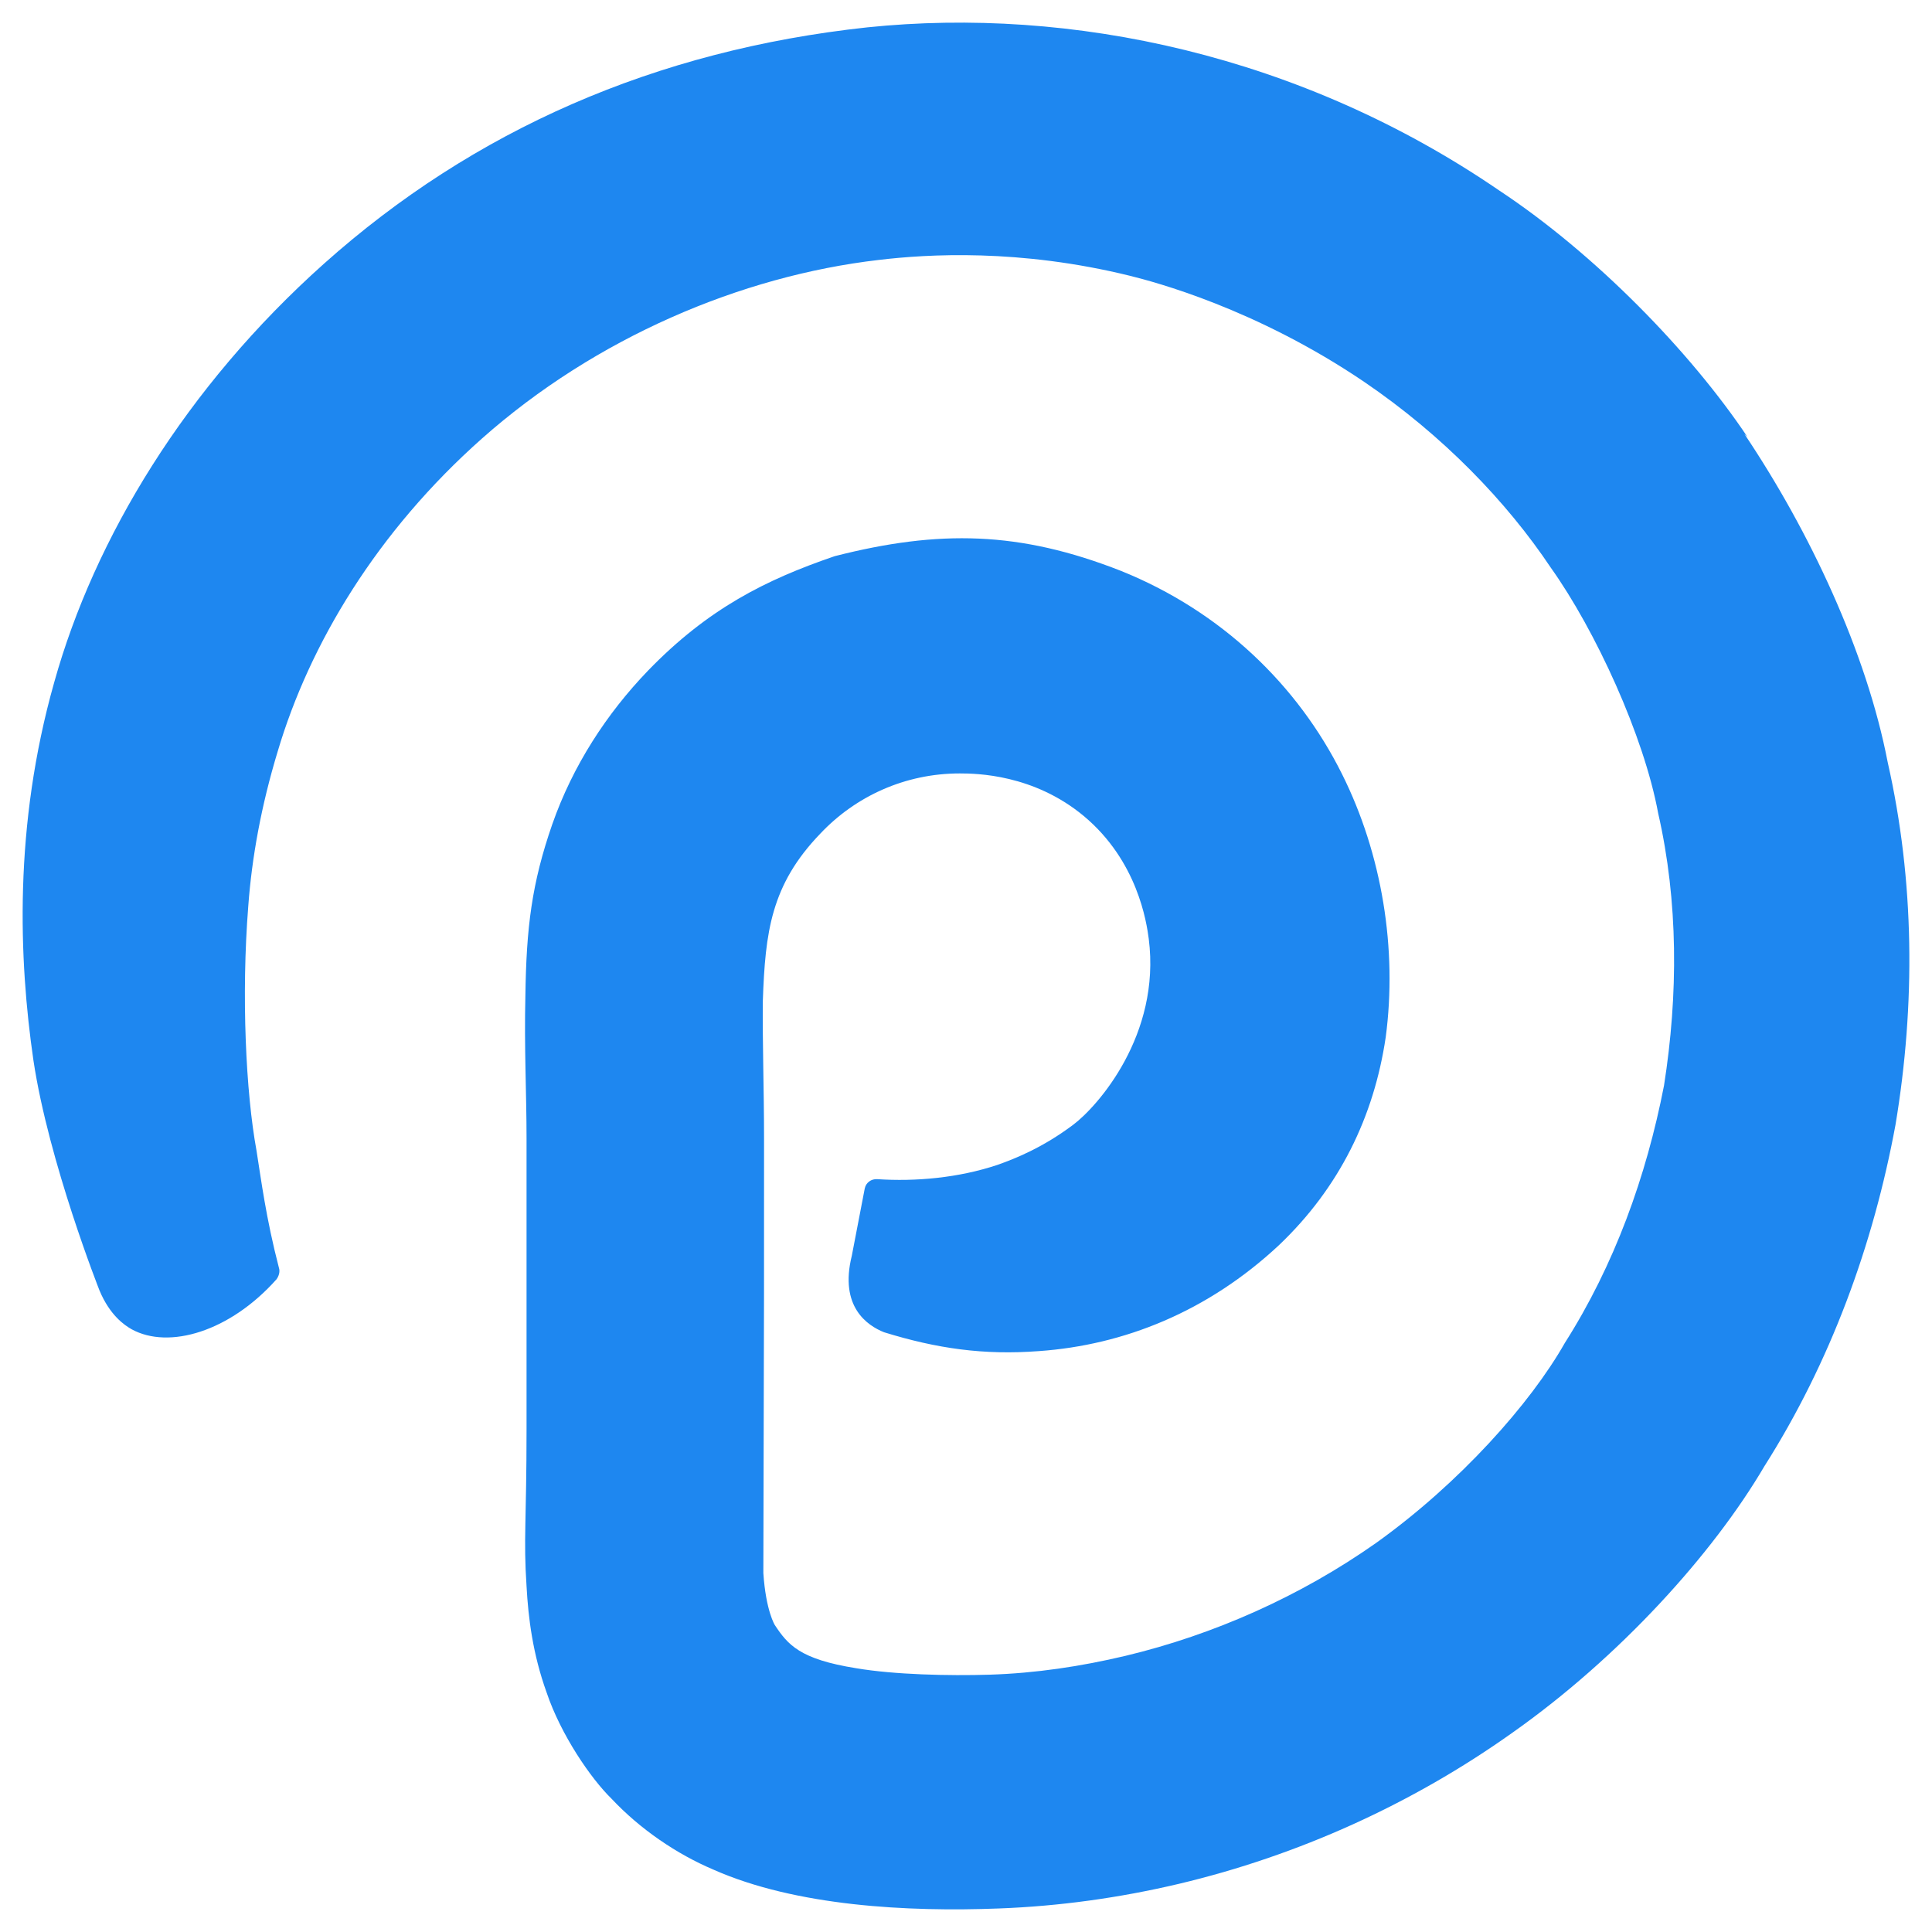
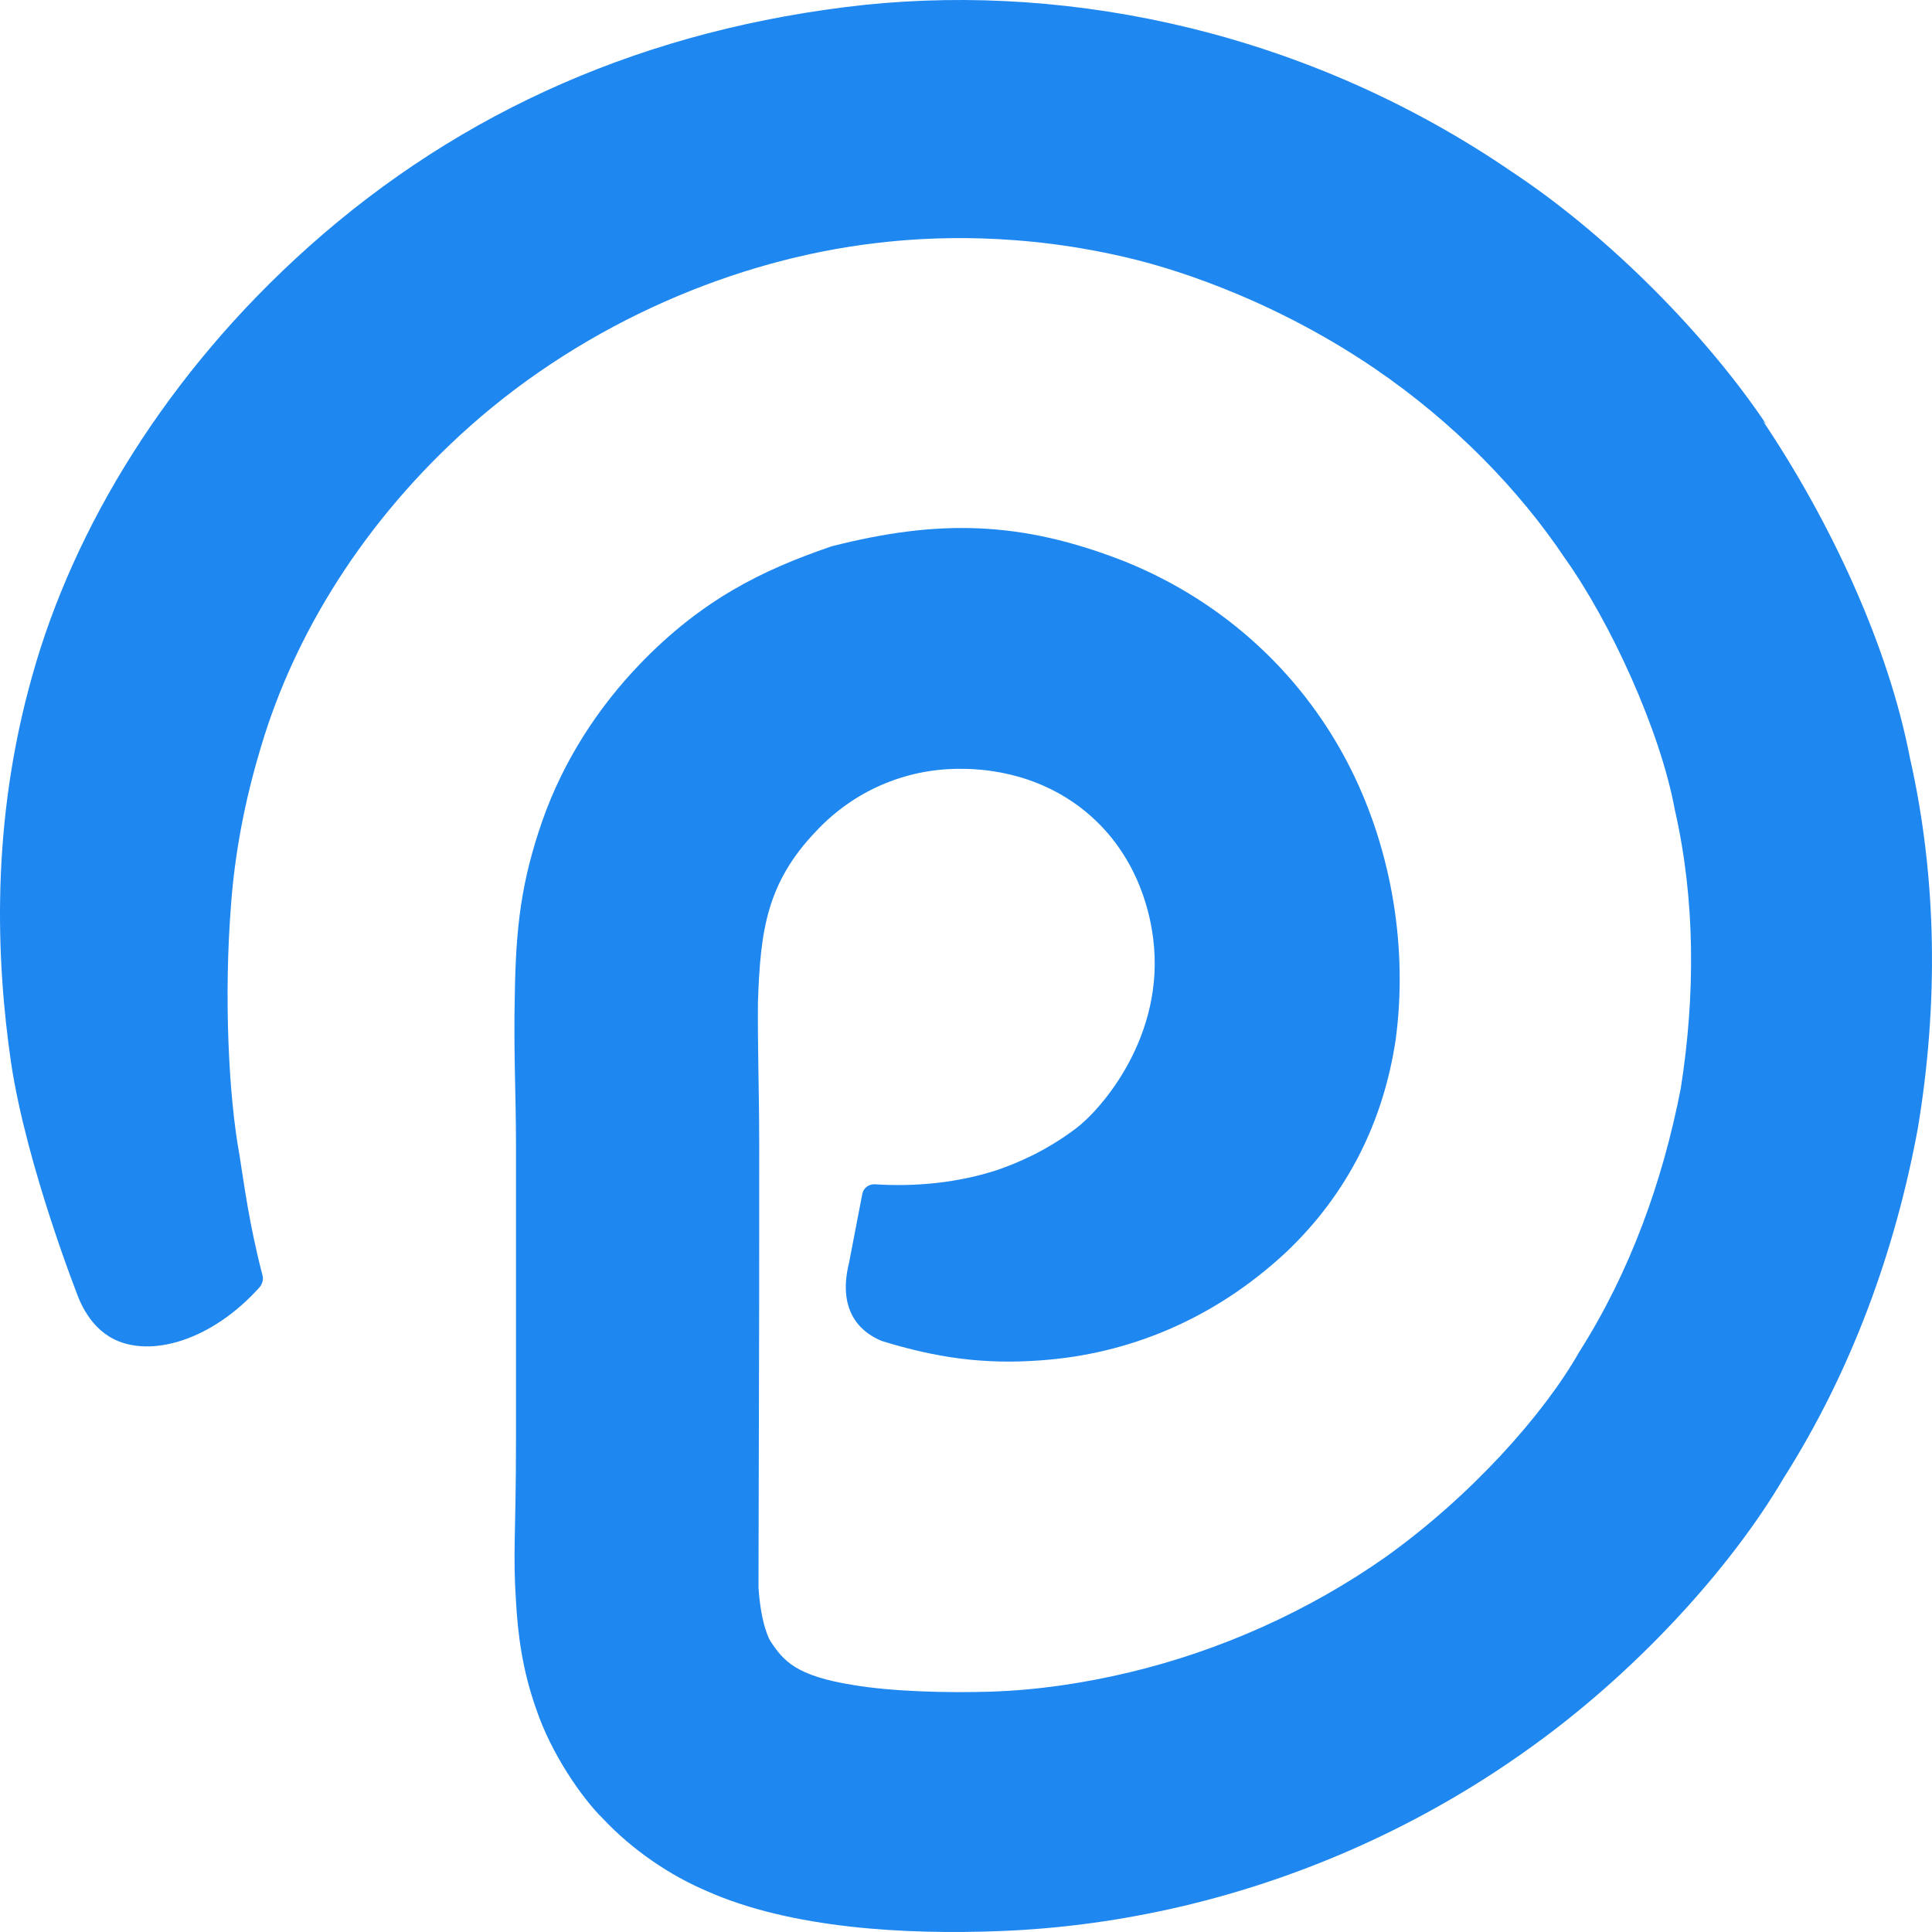
<svg xmlns="http://www.w3.org/2000/svg" viewBox="0 0 128 128">
-   <path fill="#1e87f0" d="M 115.771 28.946 C 111.978 23.281 105.669 16.815 99.336 12.626 C 86.181 3.616 70.944 0.42 57.461 1.812 C 43.405 3.329 31.367 8.629 21.474 17.462 C 12.307 25.646 6.255 35.66 3.591 45.208 C 0.89 54.75 1.249 63.593 2.214 70.248 C 3.229 77.005 6.595 85.504 6.595 85.504 C 7.279 87.135 8.234 87.794 8.73 88.072 C 11.189 89.415 15.224 88.234 18.32 84.756 C 18.479 84.539 18.563 84.242 18.479 83.994 C 17.615 80.665 17.303 78.159 16.993 76.223 C 16.291 72.389 15.979 65.966 16.449 60.028 C 16.685 56.814 17.306 53.38 18.401 49.775 C 20.515 42.653 24.976 35.221 31.943 29.043 C 39.448 22.391 49.073 18.282 58.226 17.221 C 61.434 16.837 67.534 16.463 74.886 18.278 C 76.451 18.669 83.18 20.423 90.38 25.299 C 95.617 28.86 99.837 33.26 102.742 37.606 C 105.703 41.759 108.915 48.757 109.859 53.884 C 111.192 59.719 111.192 65.901 110.245 71.922 C 109.072 77.952 106.956 83.818 103.671 88.979 C 101.403 92.98 96.71 98.264 91.156 102.234 C 86.151 105.754 80.436 108.298 74.573 109.702 C 71.603 110.407 68.624 110.854 65.573 110.952 C 62.859 111.035 59.259 110.952 56.734 110.526 C 52.978 109.928 52.198 108.966 51.335 107.666 C 51.335 107.666 50.741 106.729 50.574 104.22 C 50.63 81.275 50.62 87.4 50.62 75.489 C 50.62 72.123 50.509 69.072 50.54 66.3 C 50.698 61.755 51.081 58.627 54.333 55.245 C 56.682 52.748 59.97 51.242 63.587 51.242 C 64.689 51.242 68.472 51.294 71.801 54.061 C 75.371 57.04 75.965 61.111 76.108 62.2 C 76.921 68.571 72.711 73.315 71.099 74.521 C 69.097 76.022 67.3 76.748 66.087 77.176 C 63.507 78.038 60.666 78.292 58.114 78.122 C 57.724 78.098 57.368 78.351 57.291 78.744 L 56.434 83.199 C 55.593 86.587 57.474 87.825 58.566 88.264 C 62.062 89.344 65.161 89.792 68.834 89.514 C 74.462 89.118 80.015 86.9 84.727 82.503 C 88.74 78.689 91.026 73.988 91.806 68.726 C 92.585 62.891 91.57 56.601 88.91 51.279 C 85.984 45.409 80.934 40.509 74.276 37.826 C 67.55 35.181 62.204 35.088 55.308 36.846 L 55.228 36.873 C 50.75 38.411 46.917 40.314 42.929 44.435 C 40.191 47.281 37.951 50.722 36.59 54.608 C 35.231 58.522 34.87 61.445 34.808 65.987 C 34.725 69.354 34.885 72.479 34.885 75.405 L 34.885 94.681 C 34.885 100.851 34.675 101.915 34.885 105.089 C 35 107.193 35.294 109.572 36.213 112.128 C 37.162 114.946 39.151 117.839 40.516 119.17 C 42.425 121.205 44.859 122.846 47.251 123.861 C 52.725 126.292 60.155 126.676 66.183 126.441 C 70.171 126.292 74.18 125.738 78.112 124.807 C 85.981 122.939 93.532 119.535 100.172 114.817 C 107.29 109.801 113.479 102.96 116.894 97.144 C 121.275 90.241 124.109 82.487 125.581 74.524 C 126.911 66.548 126.847 58.361 125.065 50.502 C 123.66 43.213 119.907 35.212 115.572 28.752 L 115.771 28.946 Z">
-   </path>
+   <path fill="#1e87f0" d="M117.013 28.105c-3.884-5.801-10.344-12.422-16.829-16.712C86.713 2.167 71.11-1.105 57.304.32 42.91 1.873 30.584 7.301 20.453 16.346 11.066 24.726 4.869 34.98 2.141 44.757-.625 54.528-.257 63.583.731 70.398 1.77 77.317 5.217 86.02 5.217 86.02c.7 1.67 1.678 2.345 2.186 2.63 2.518 1.375 6.65.166 9.82-3.396.163-.222.249-.526.163-.78-.885-3.409-1.204-5.975-1.522-7.957-.719-3.926-1.038-10.503-.557-16.584.242-3.291.877-6.808 1.999-10.499 2.165-7.293 6.733-14.903 13.867-21.229 7.685-6.812 17.541-11.019 26.914-12.106 3.285-.393 9.531-.776 17.06 1.082 1.603.4 8.493 2.196 15.866 7.189 5.363 3.646 9.684 8.152 12.659 12.602 3.032 4.253 6.321 11.418 7.288 16.669 1.365 5.975 1.365 12.305.395 18.471-1.201 6.175-3.368 12.181-6.732 17.466-2.322 4.097-7.128 9.508-12.815 13.573-5.125 3.604-10.977 6.21-16.981 7.647-3.041.722-6.092 1.18-9.216 1.28-2.779.085-6.466 0-9.051-.436-3.846-.612-4.645-1.597-5.529-2.929 0 0-.608-.96-.779-3.529.057-23.495.047-17.224.047-29.42 0-3.447-.114-6.571-.082-9.409.162-4.654.554-7.857 3.884-11.32 2.405-2.557 5.772-4.099 9.476-4.099 1.129 0 5.002.053 8.411 2.887 3.656 3.05 4.264 7.219 4.41 8.334.833 6.524-3.478 11.382-5.129 12.617-2.05 1.537-3.89 2.28-5.132 2.719-2.642.883-5.551 1.143-8.164.969-.399-.025-.764.234-.843.637l-.878 4.562c-.861 3.469 1.065 4.737 2.183 5.186 3.58 1.106 6.753 1.565 10.514 1.28 5.763-.406 11.449-2.677 16.274-7.179 4.109-3.905 6.45-8.719 7.249-14.107.798-5.975-.242-12.416-2.966-17.866-2.996-6.011-8.167-11.028-14.985-13.776-6.888-2.708-12.362-2.804-19.423-1.004l-.082.028c-4.585 1.575-8.51 3.523-12.594 7.743-2.804 2.914-5.098 6.438-6.491 10.417-1.392 4.008-1.761 7.001-1.825 11.652-.085 3.448.079 6.648.079 9.644v19.738c0 6.318-.215 7.407 0 10.658.118 2.155.419 4.59 1.36 7.208.972 2.886 3.009 5.848 4.406 7.211 1.955 2.084 4.447 3.764 6.897 4.803 5.605 2.489 13.214 2.882 19.386 2.642 4.084-.153 8.189-.72 12.215-1.673 8.058-1.913 15.79-5.399 22.59-10.23 7.289-5.136 13.626-12.142 17.123-18.097 4.486-7.069 7.388-15.009 8.896-23.163 1.362-8.167 1.296-16.551-.528-24.598-1.439-7.464-5.282-15.657-9.721-22.272z" />
</svg>
